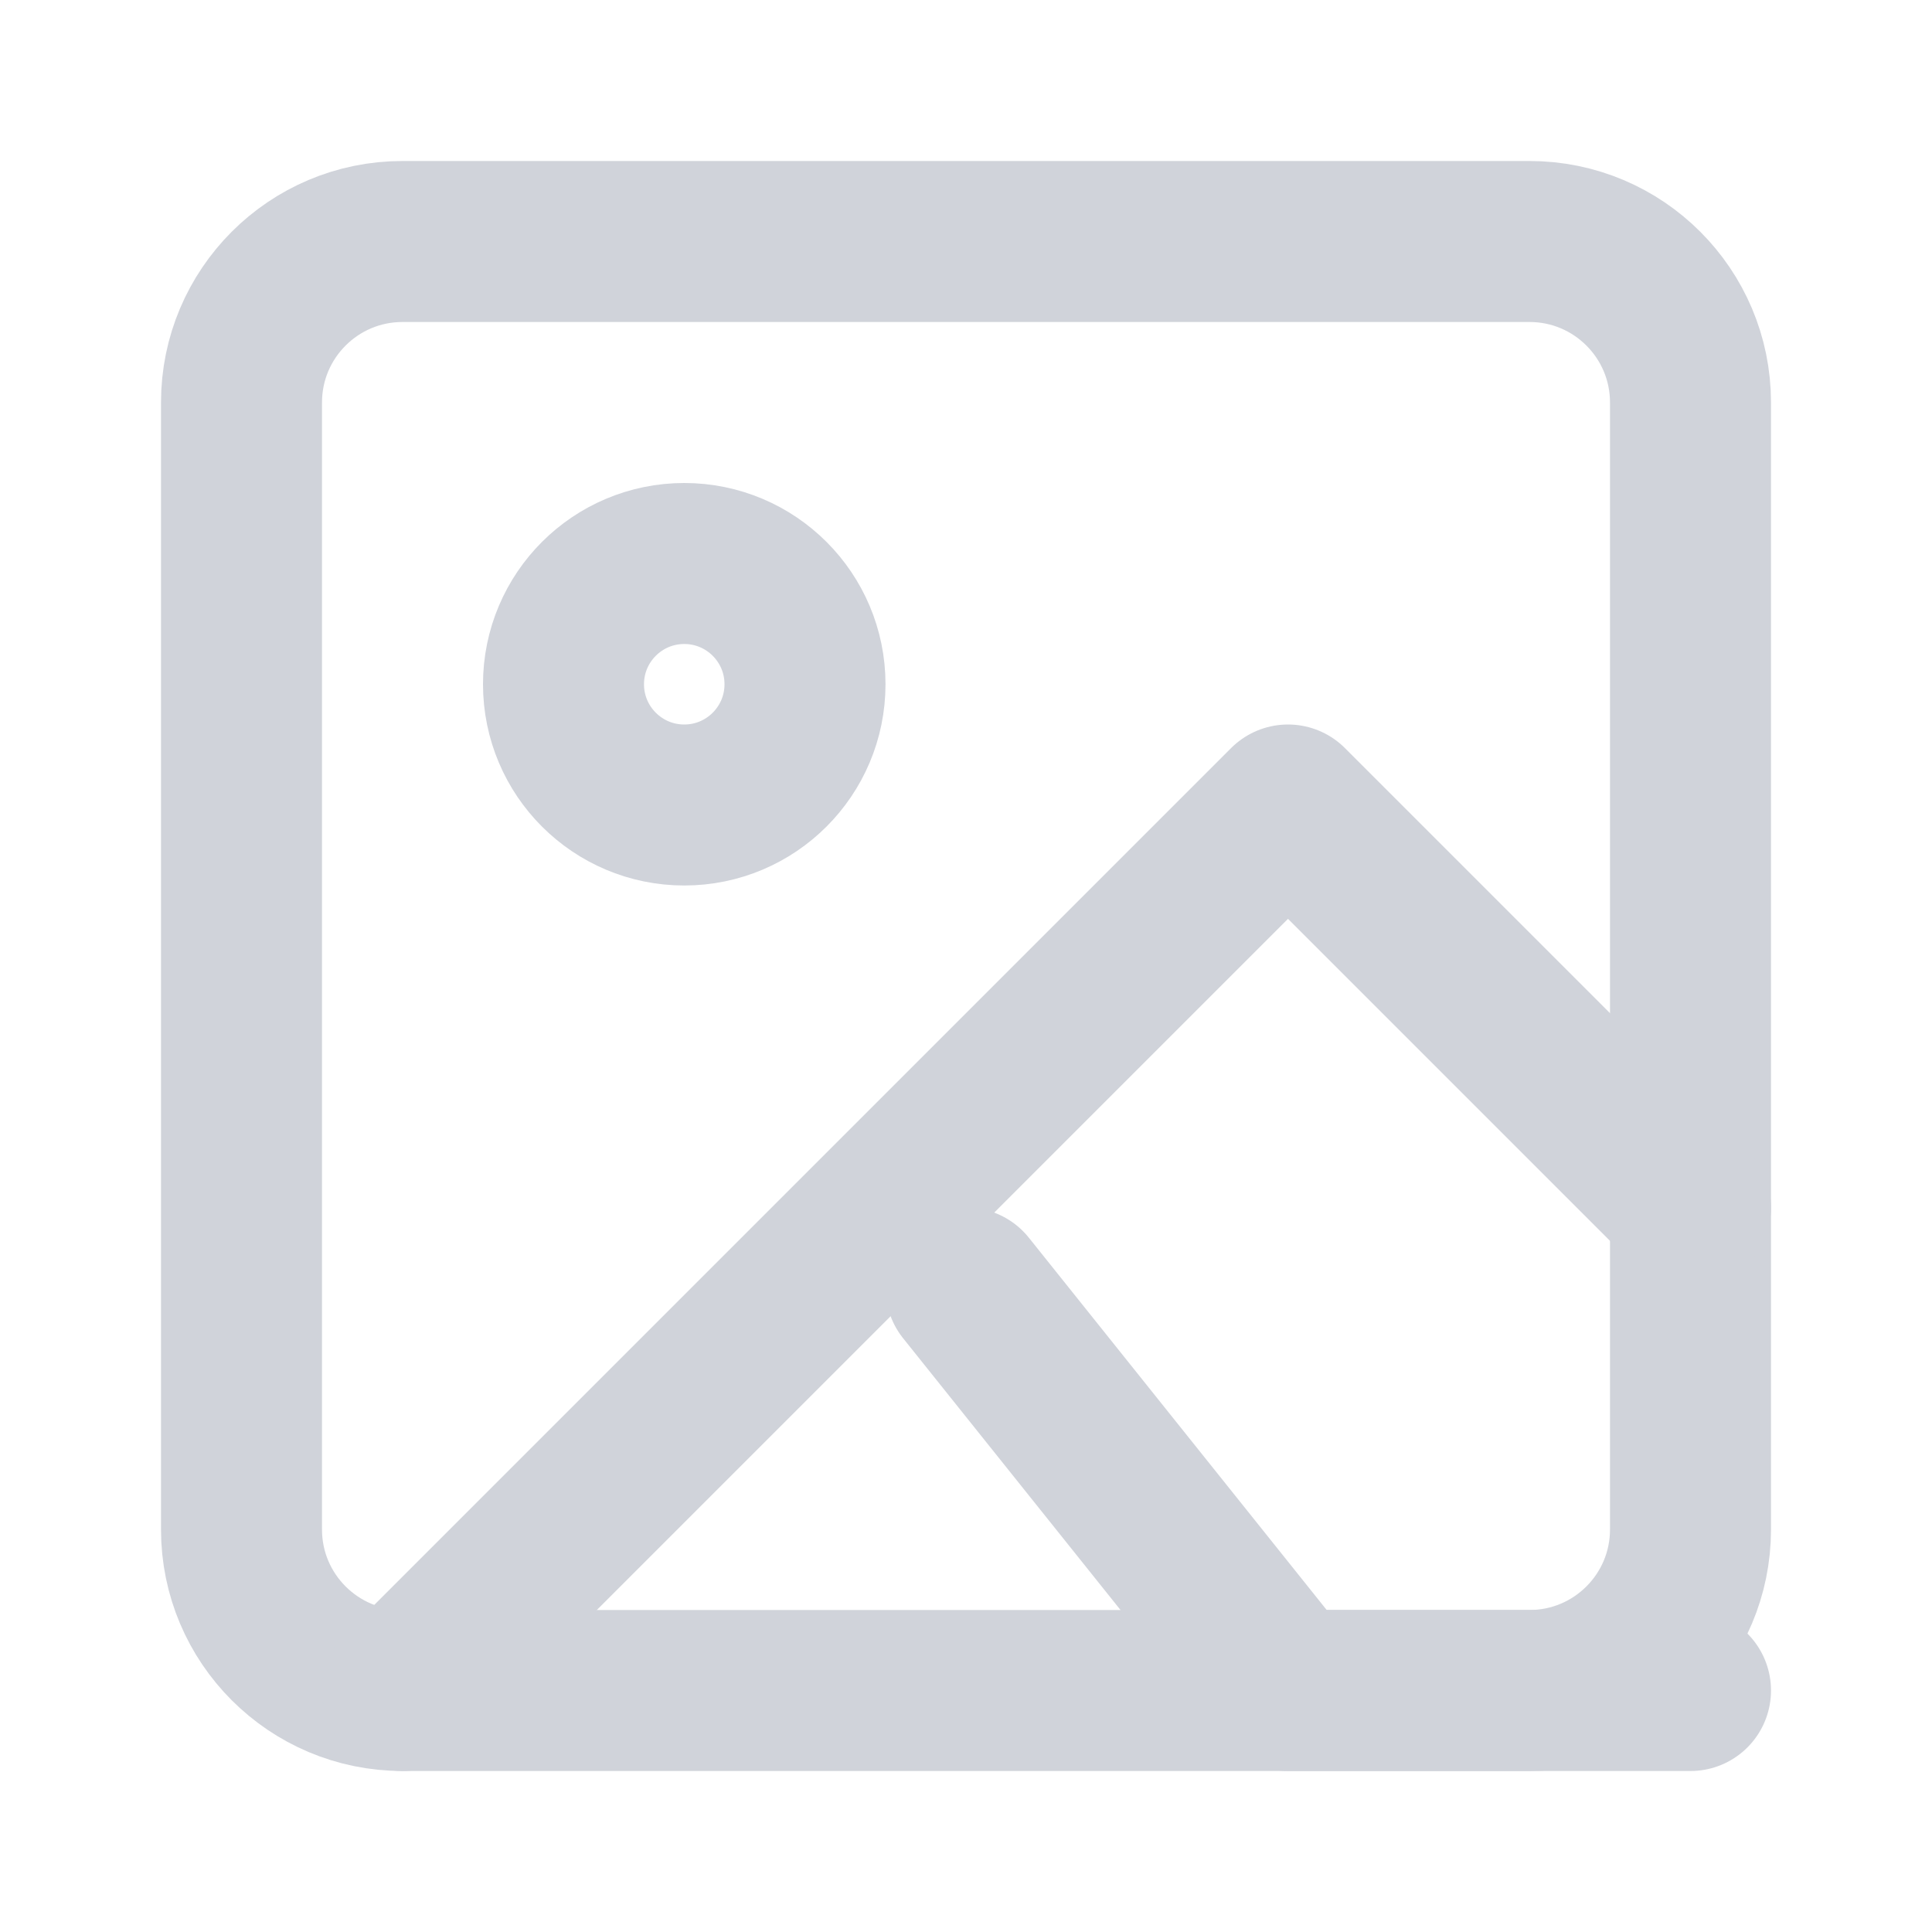
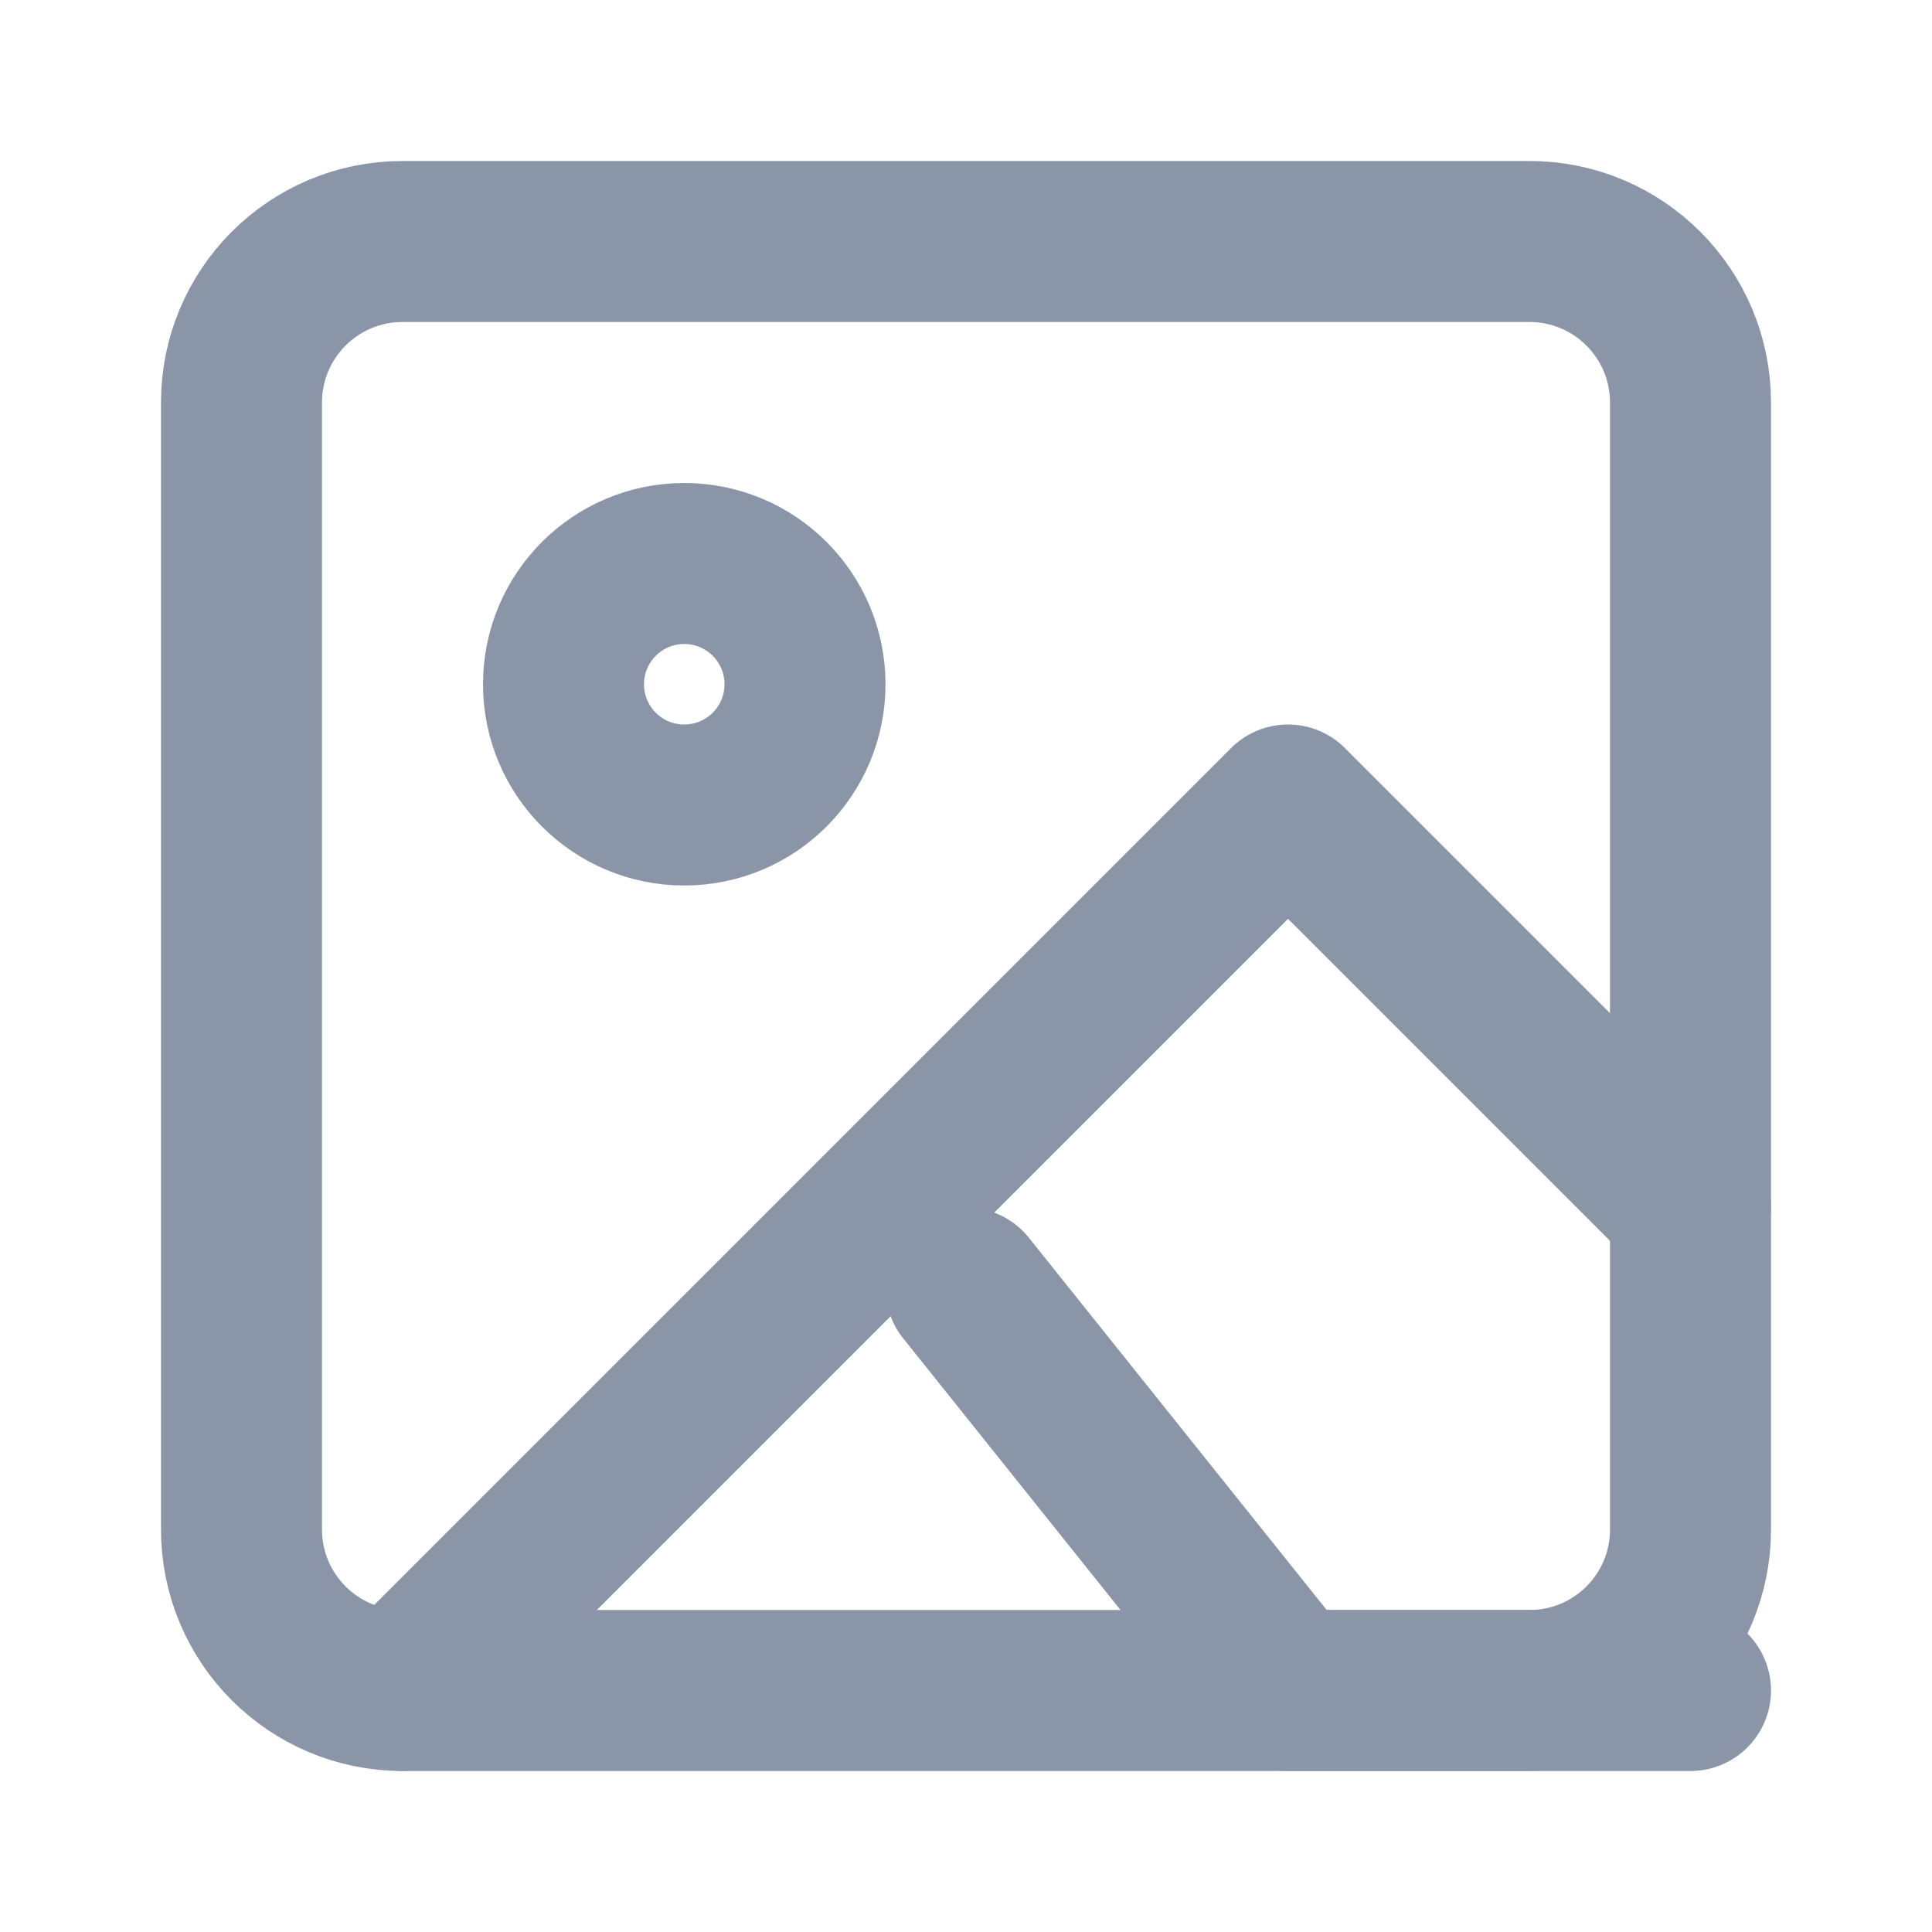
- <svg xmlns="http://www.w3.org/2000/svg" width="24" height="24" viewBox="0 0 24 24" fill="none" stroke="currentColor" style="color: #D0D3DA" stroke-width="2" stroke-linecap="round" stroke-linejoin="round">
+ <svg xmlns="http://www.w3.org/2000/svg" width="24" height="24" viewBox="0 0 24 24" fill="none" stroke="currentColor" style="color: #8A96A8" stroke-width="2" stroke-linecap="round" stroke-linejoin="round">
  <rect width="18" height="18" x="3" y="3" rx="2" ry="2" />
  <circle cx="8.5" cy="8.5" r="1.5" />
  <path d="m21 15-5-5L5 21" />
  <path d="m12 16 4 5h5" />
</svg>
